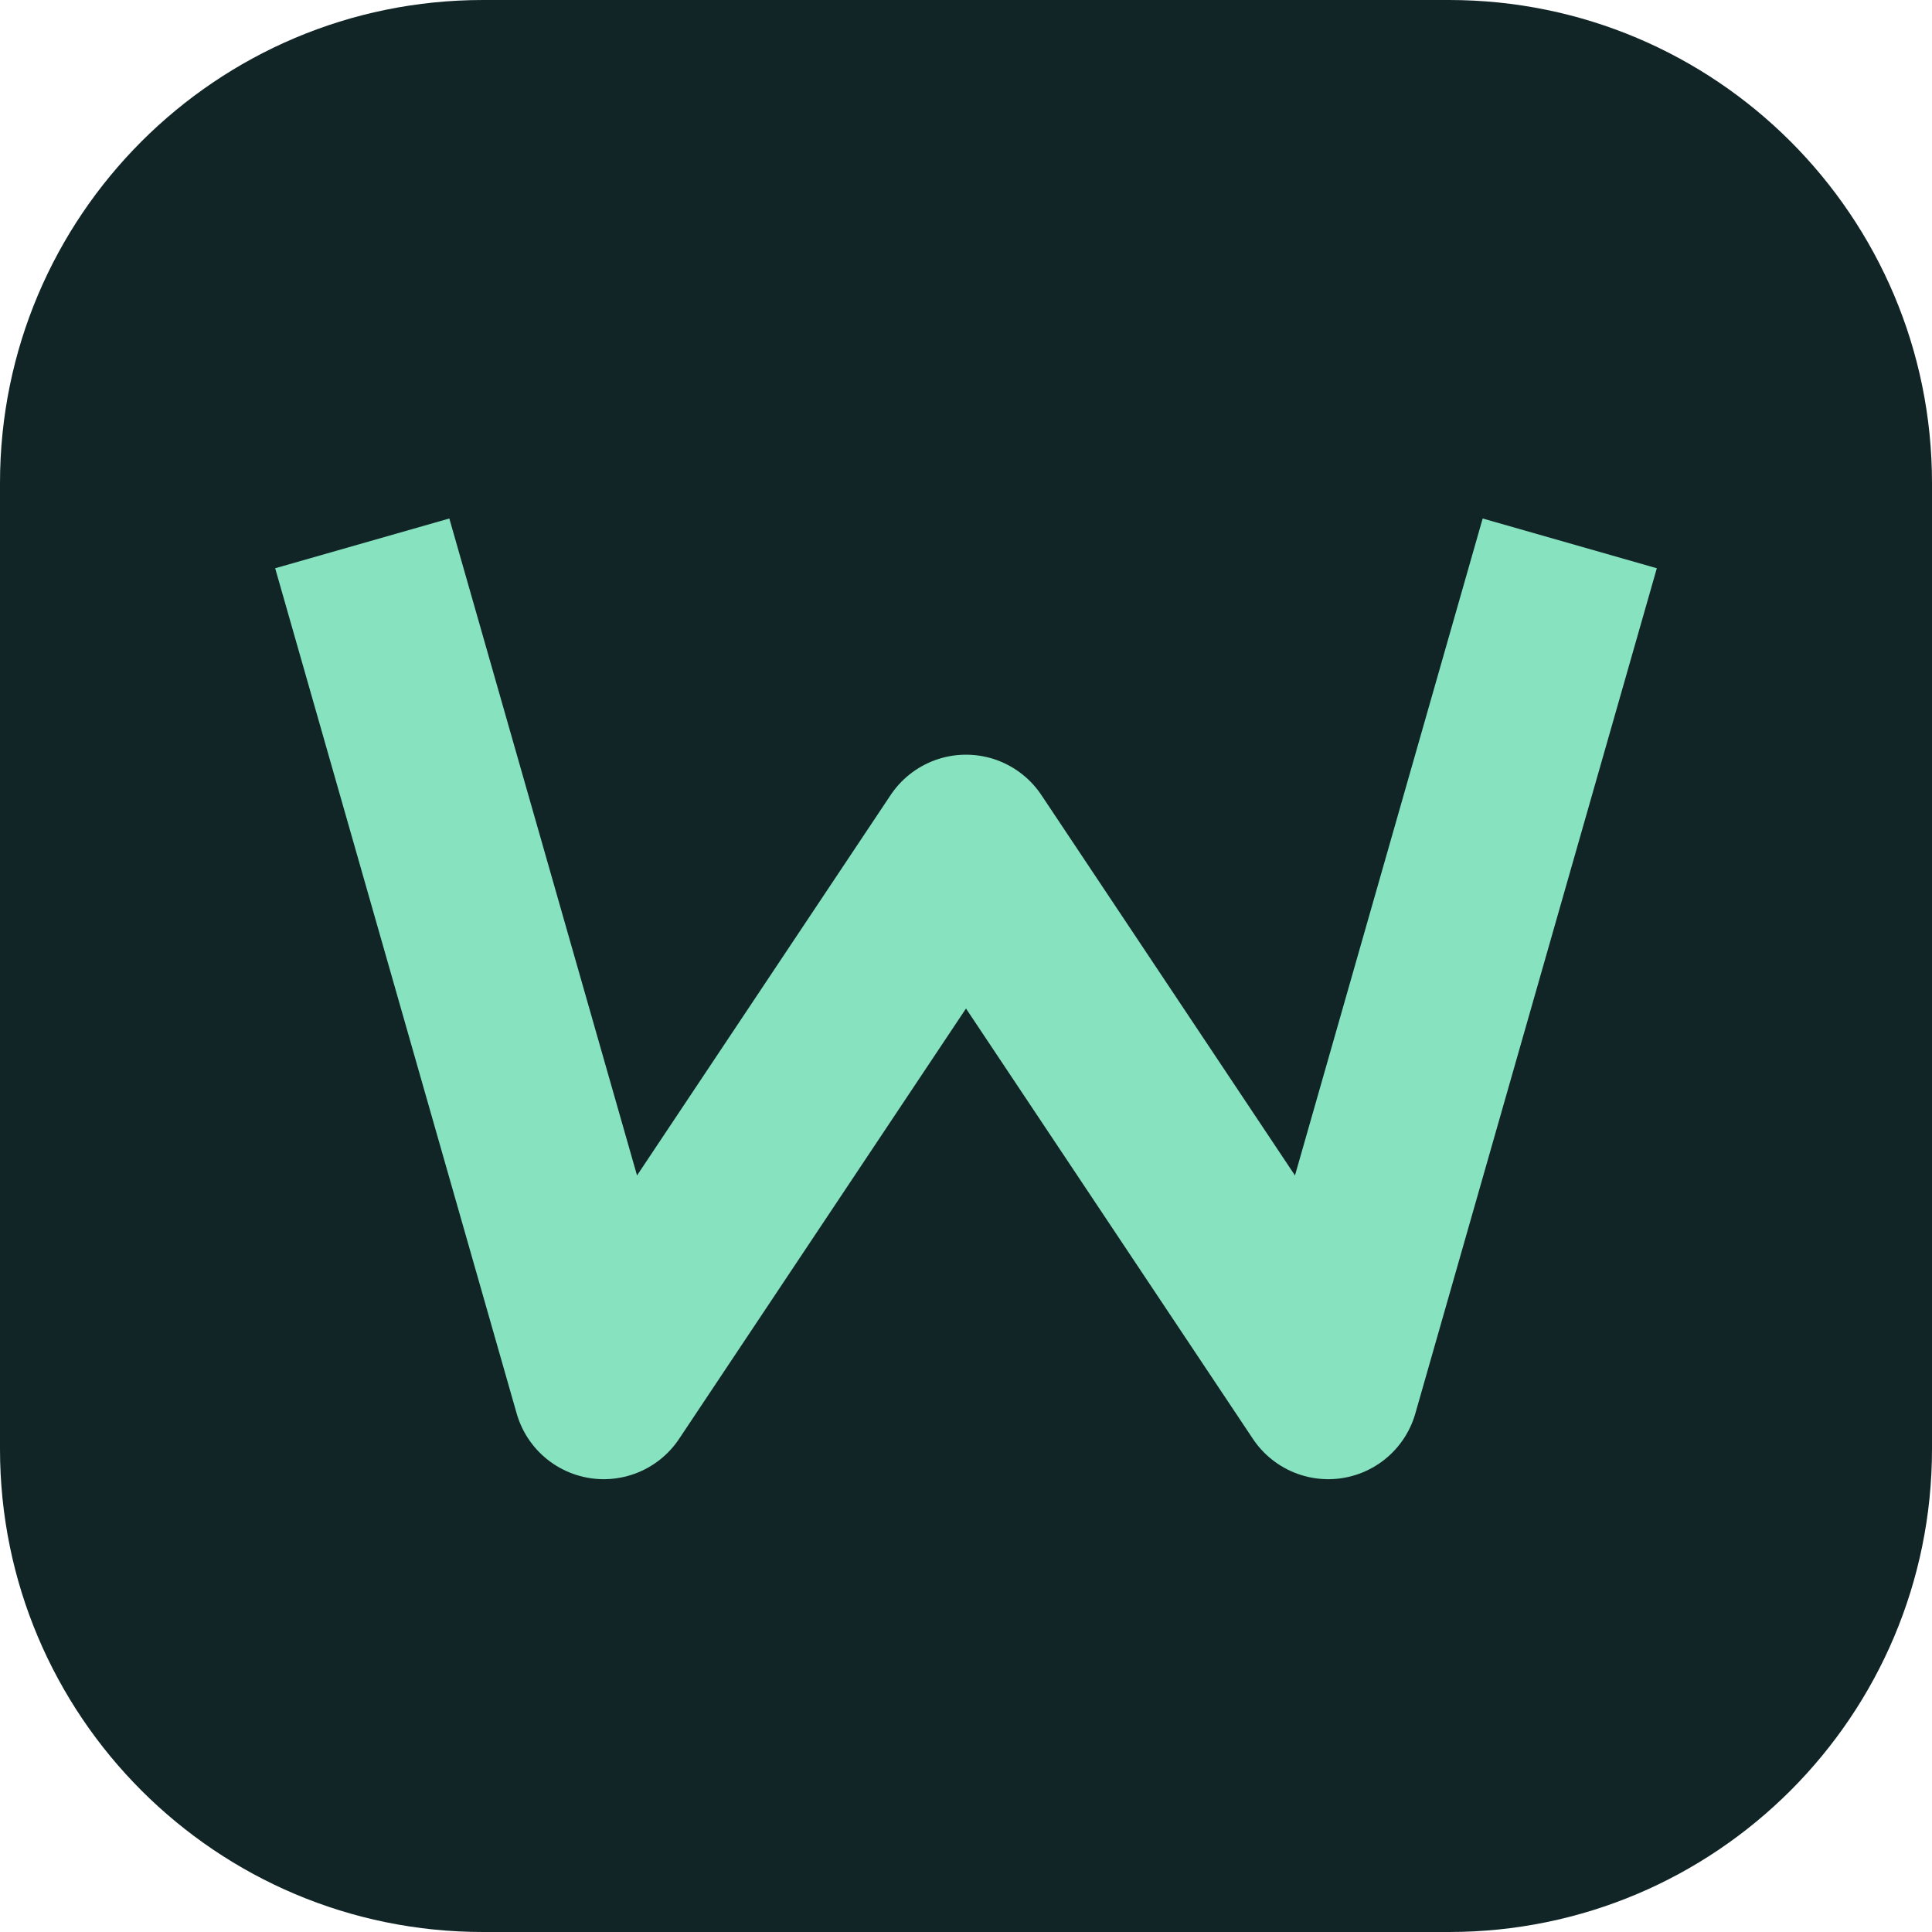
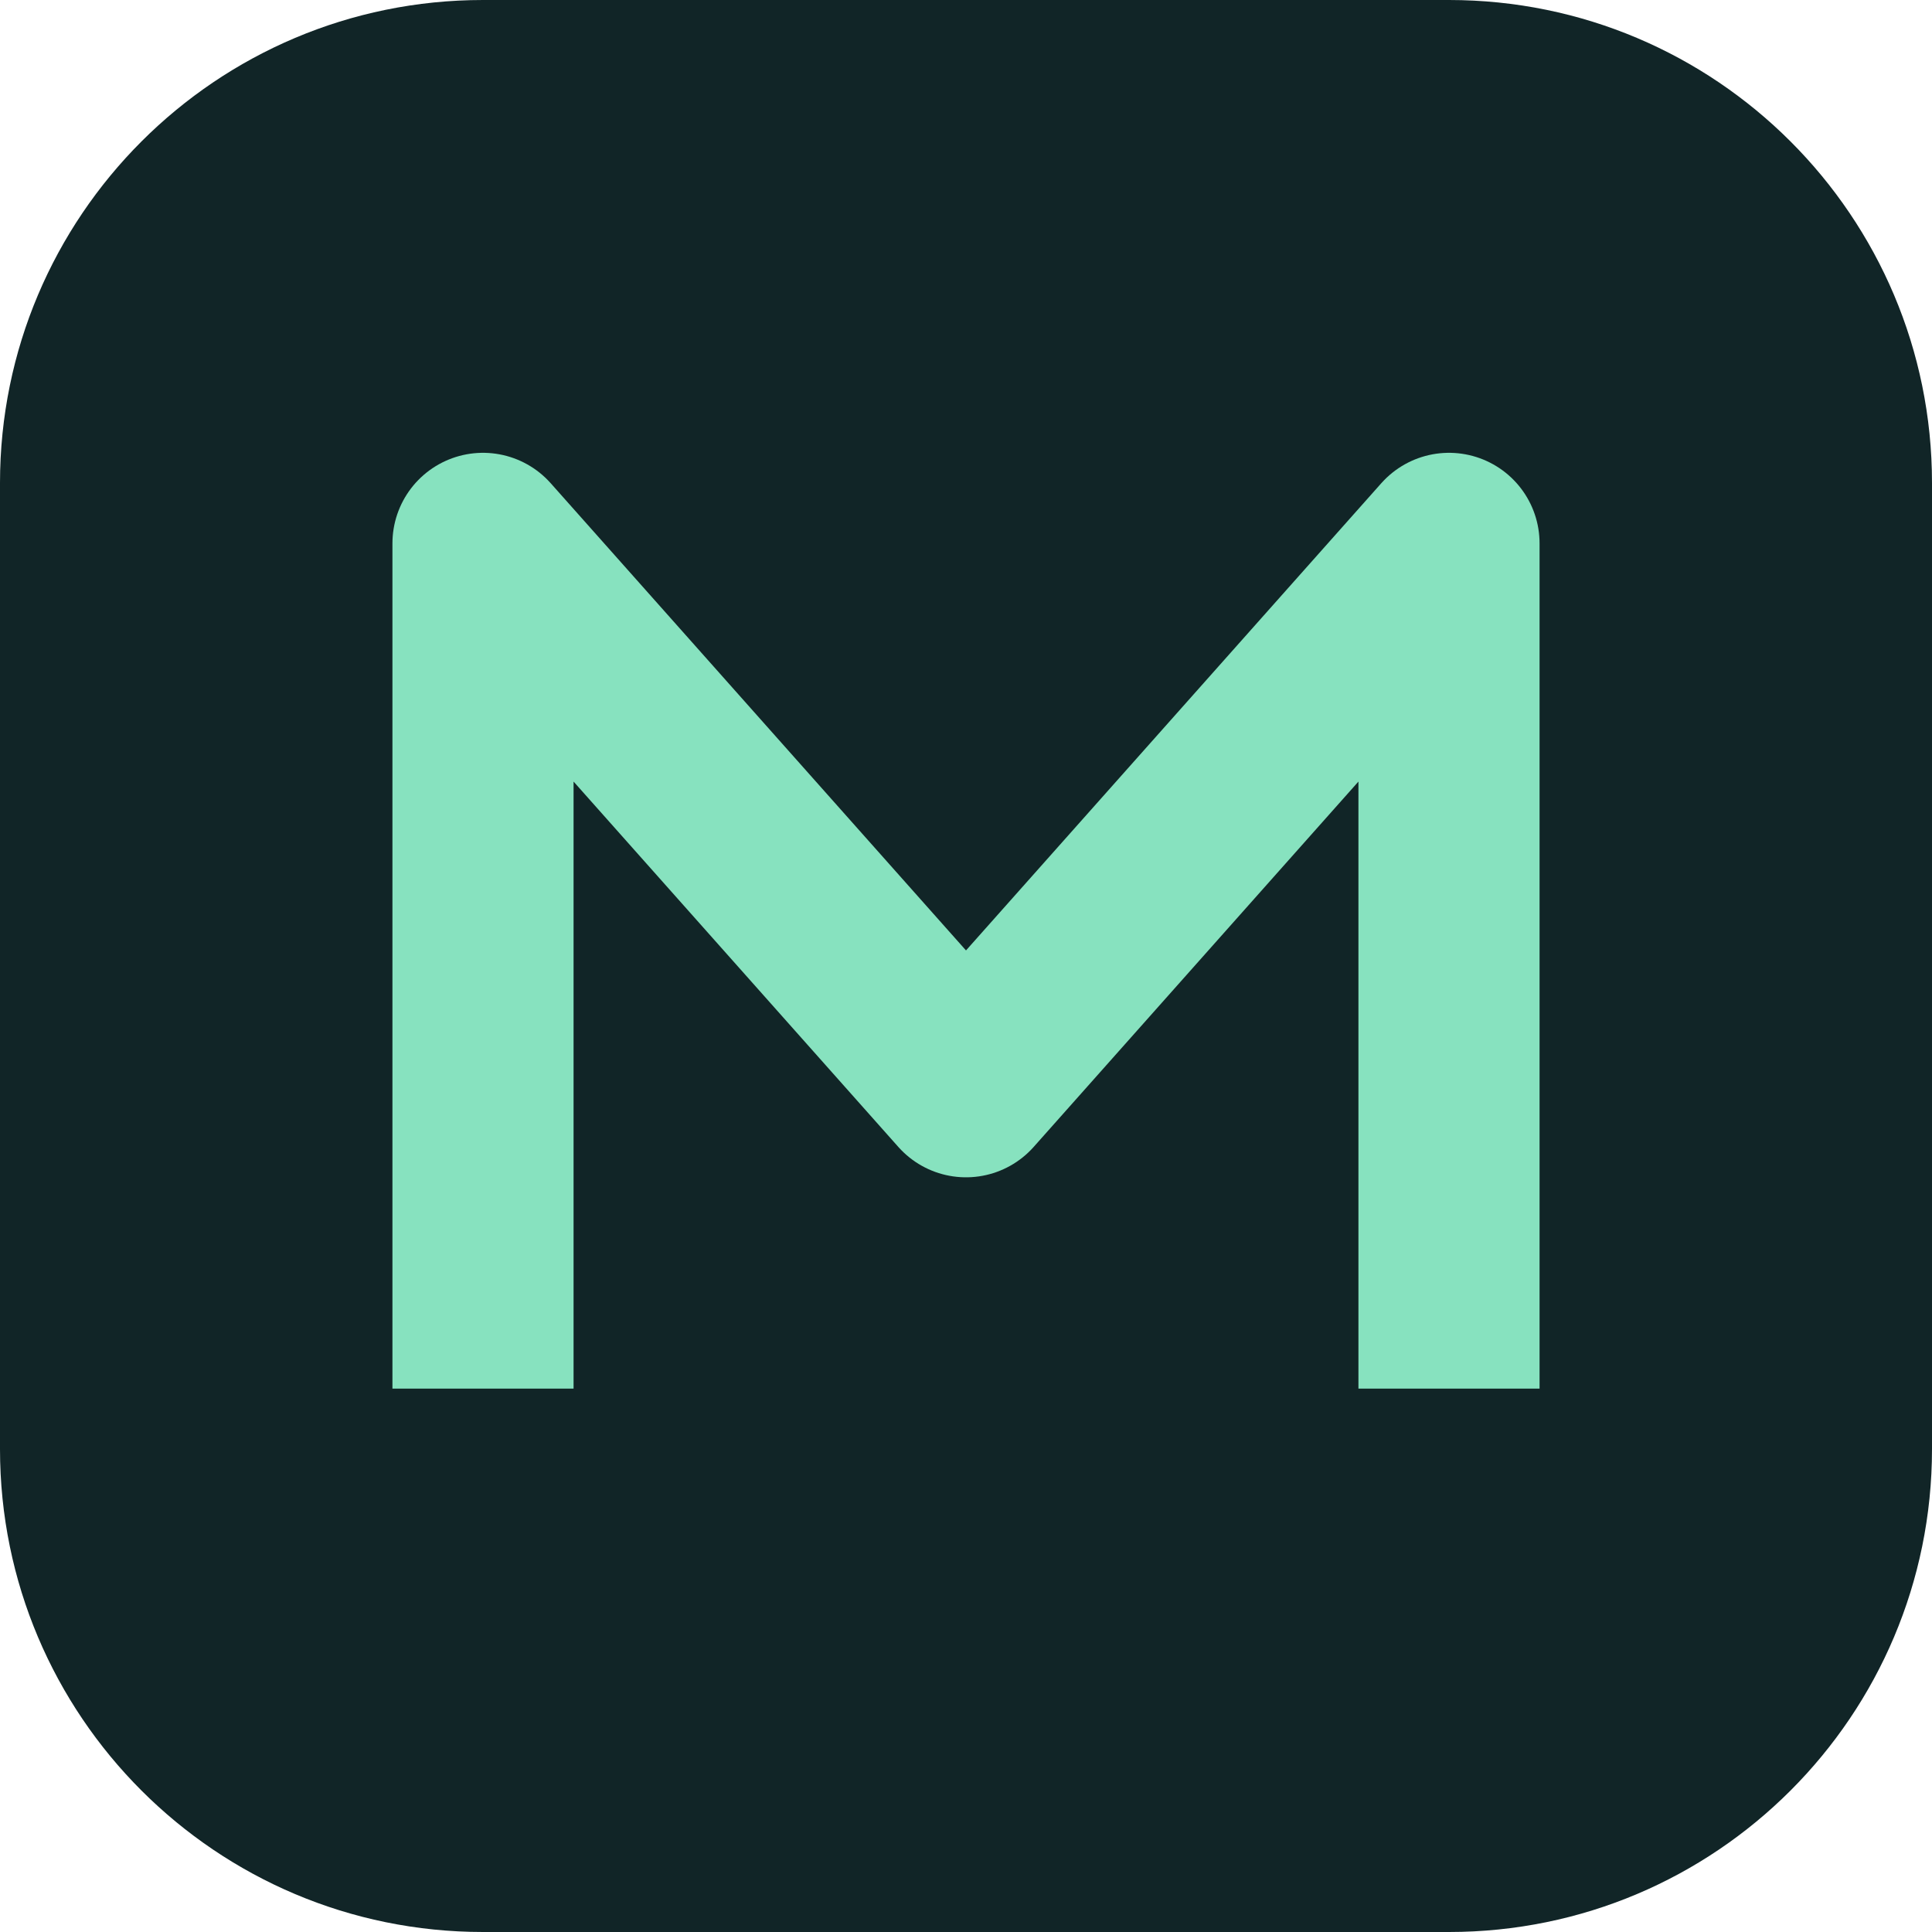
<svg xmlns="http://www.w3.org/2000/svg" viewBox="0 0 32 32">
  <rect width="32" height="32" rx="8" fill="#112527" />
-   <path d="m6 9 4 14 6-9 6 9 4-14" fill="none" stroke="#87e2bf" stroke-width="3" stroke-linejoin="round" />
+   <path d="M8 23V9l8 9 8-9v14" fill="none" stroke="#87e2bf" stroke-width="3" stroke-linejoin="round" />
</svg>
